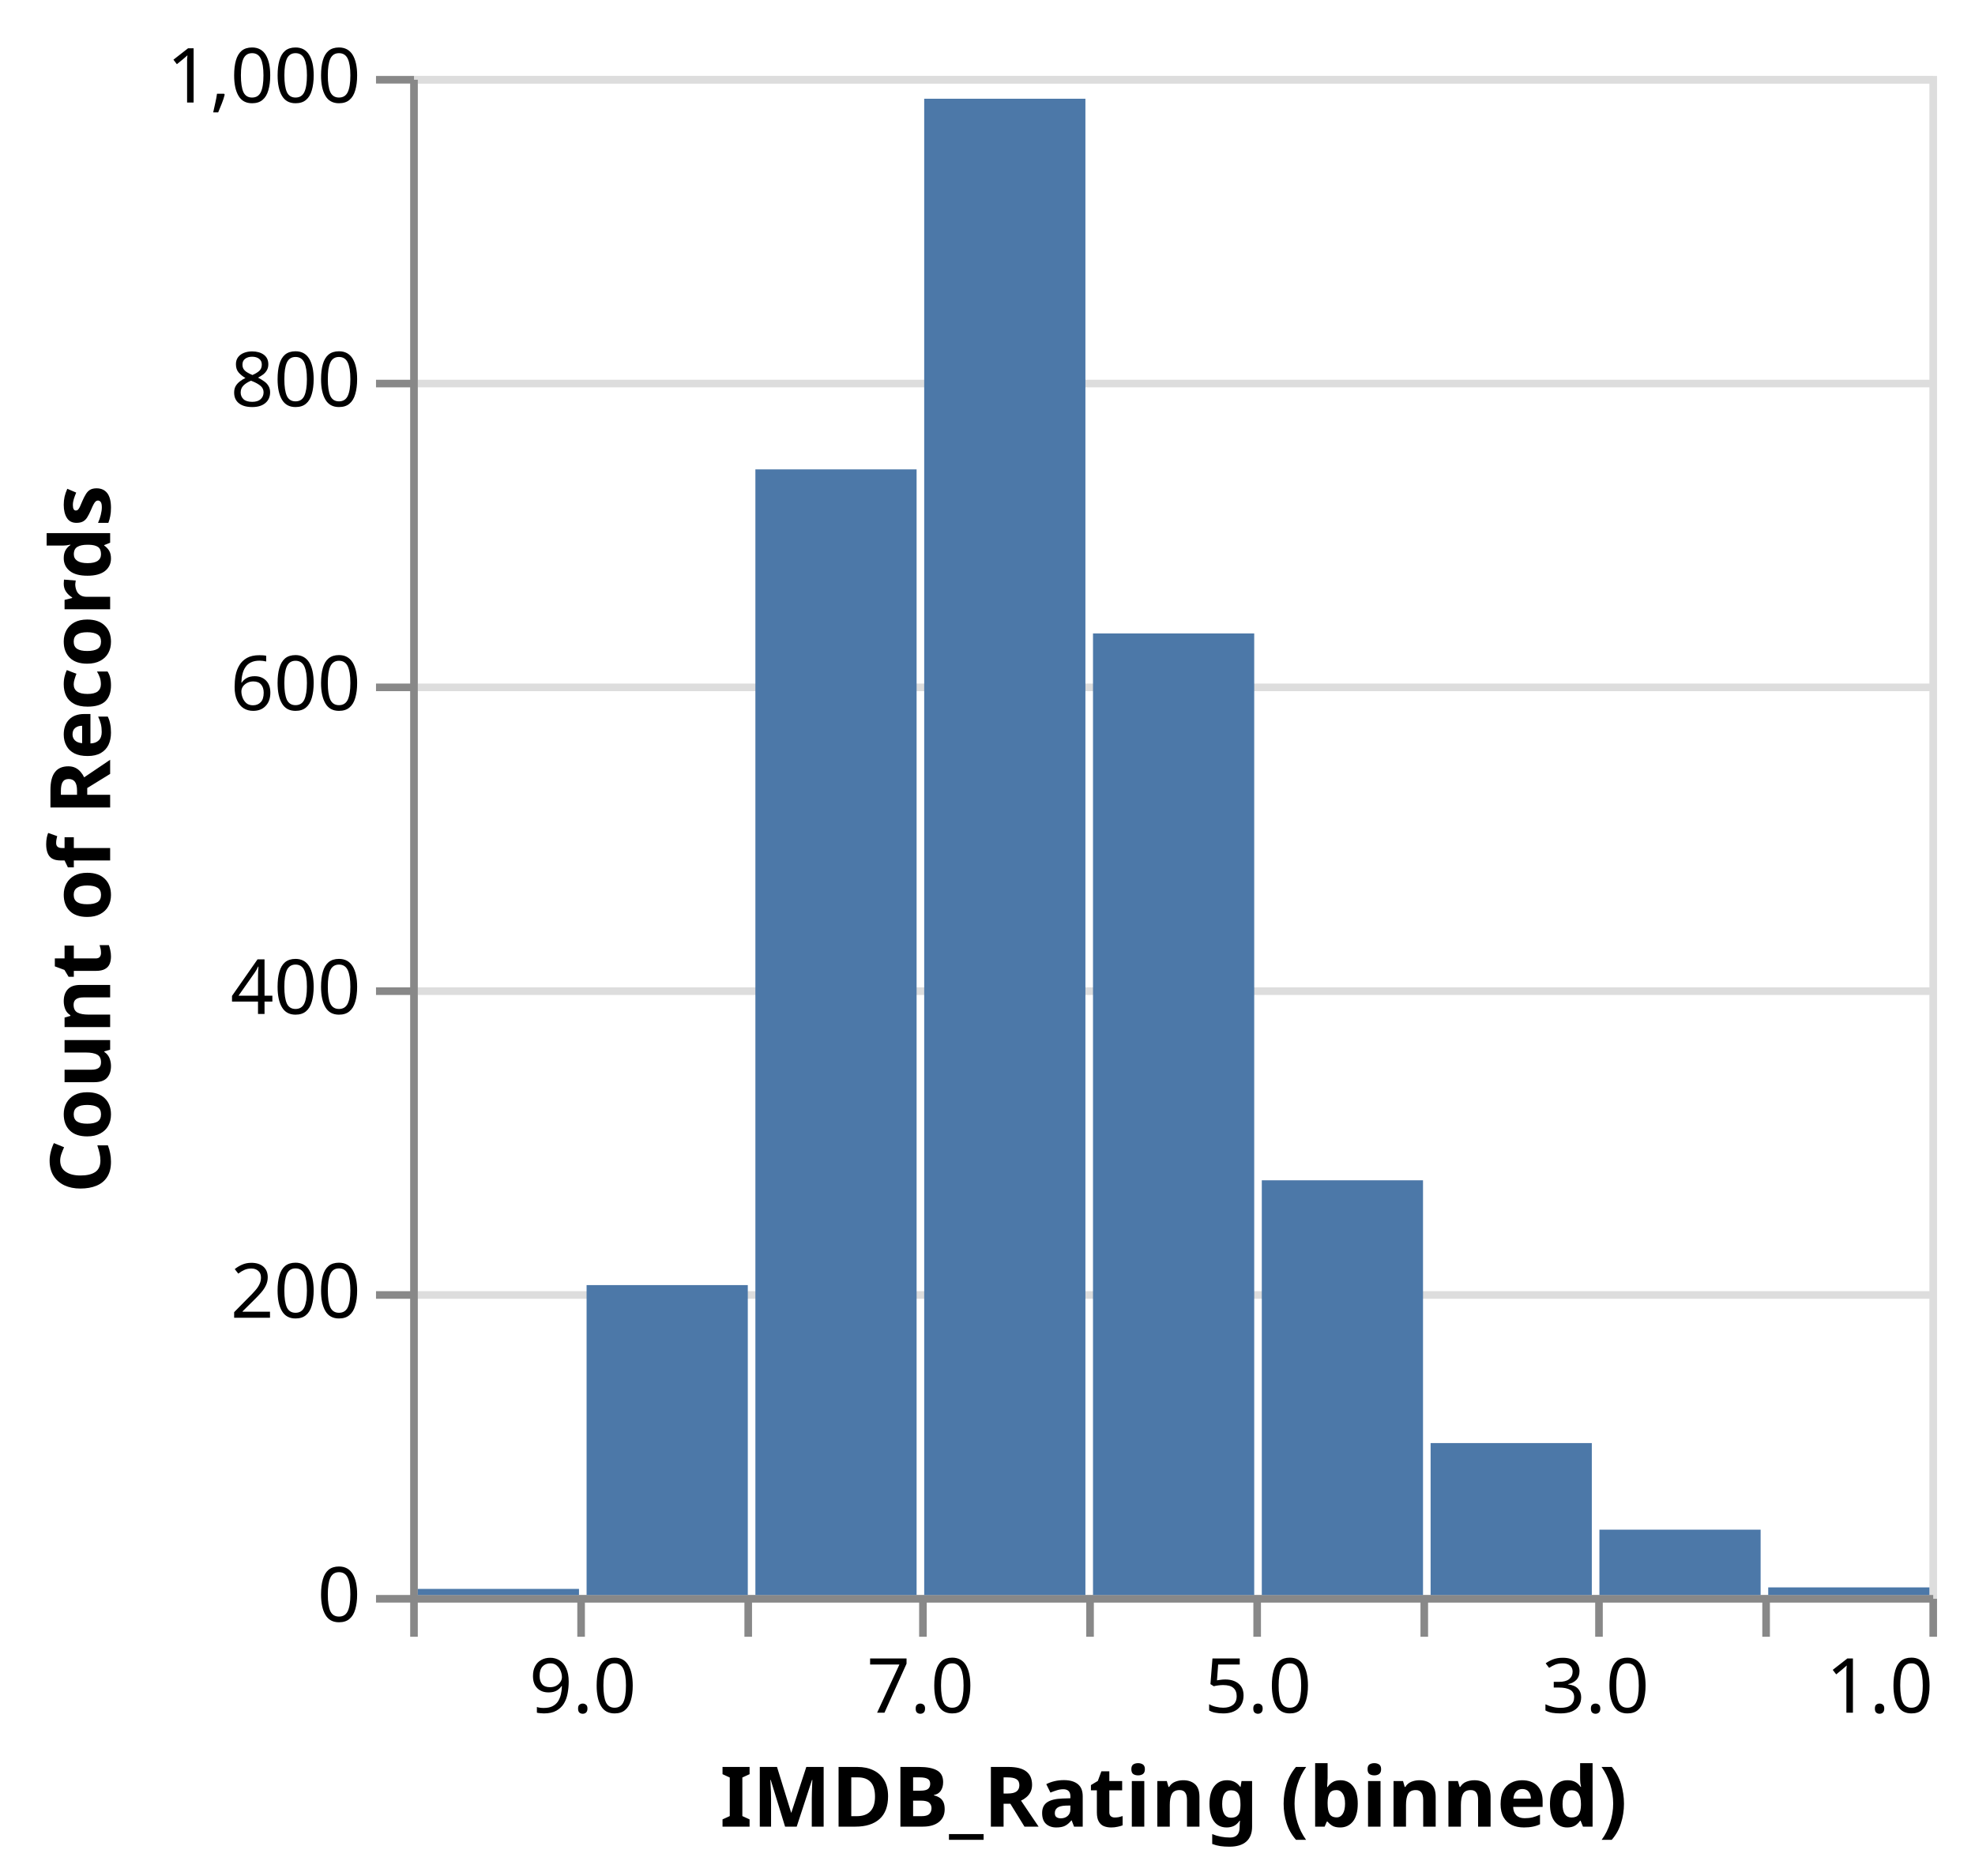
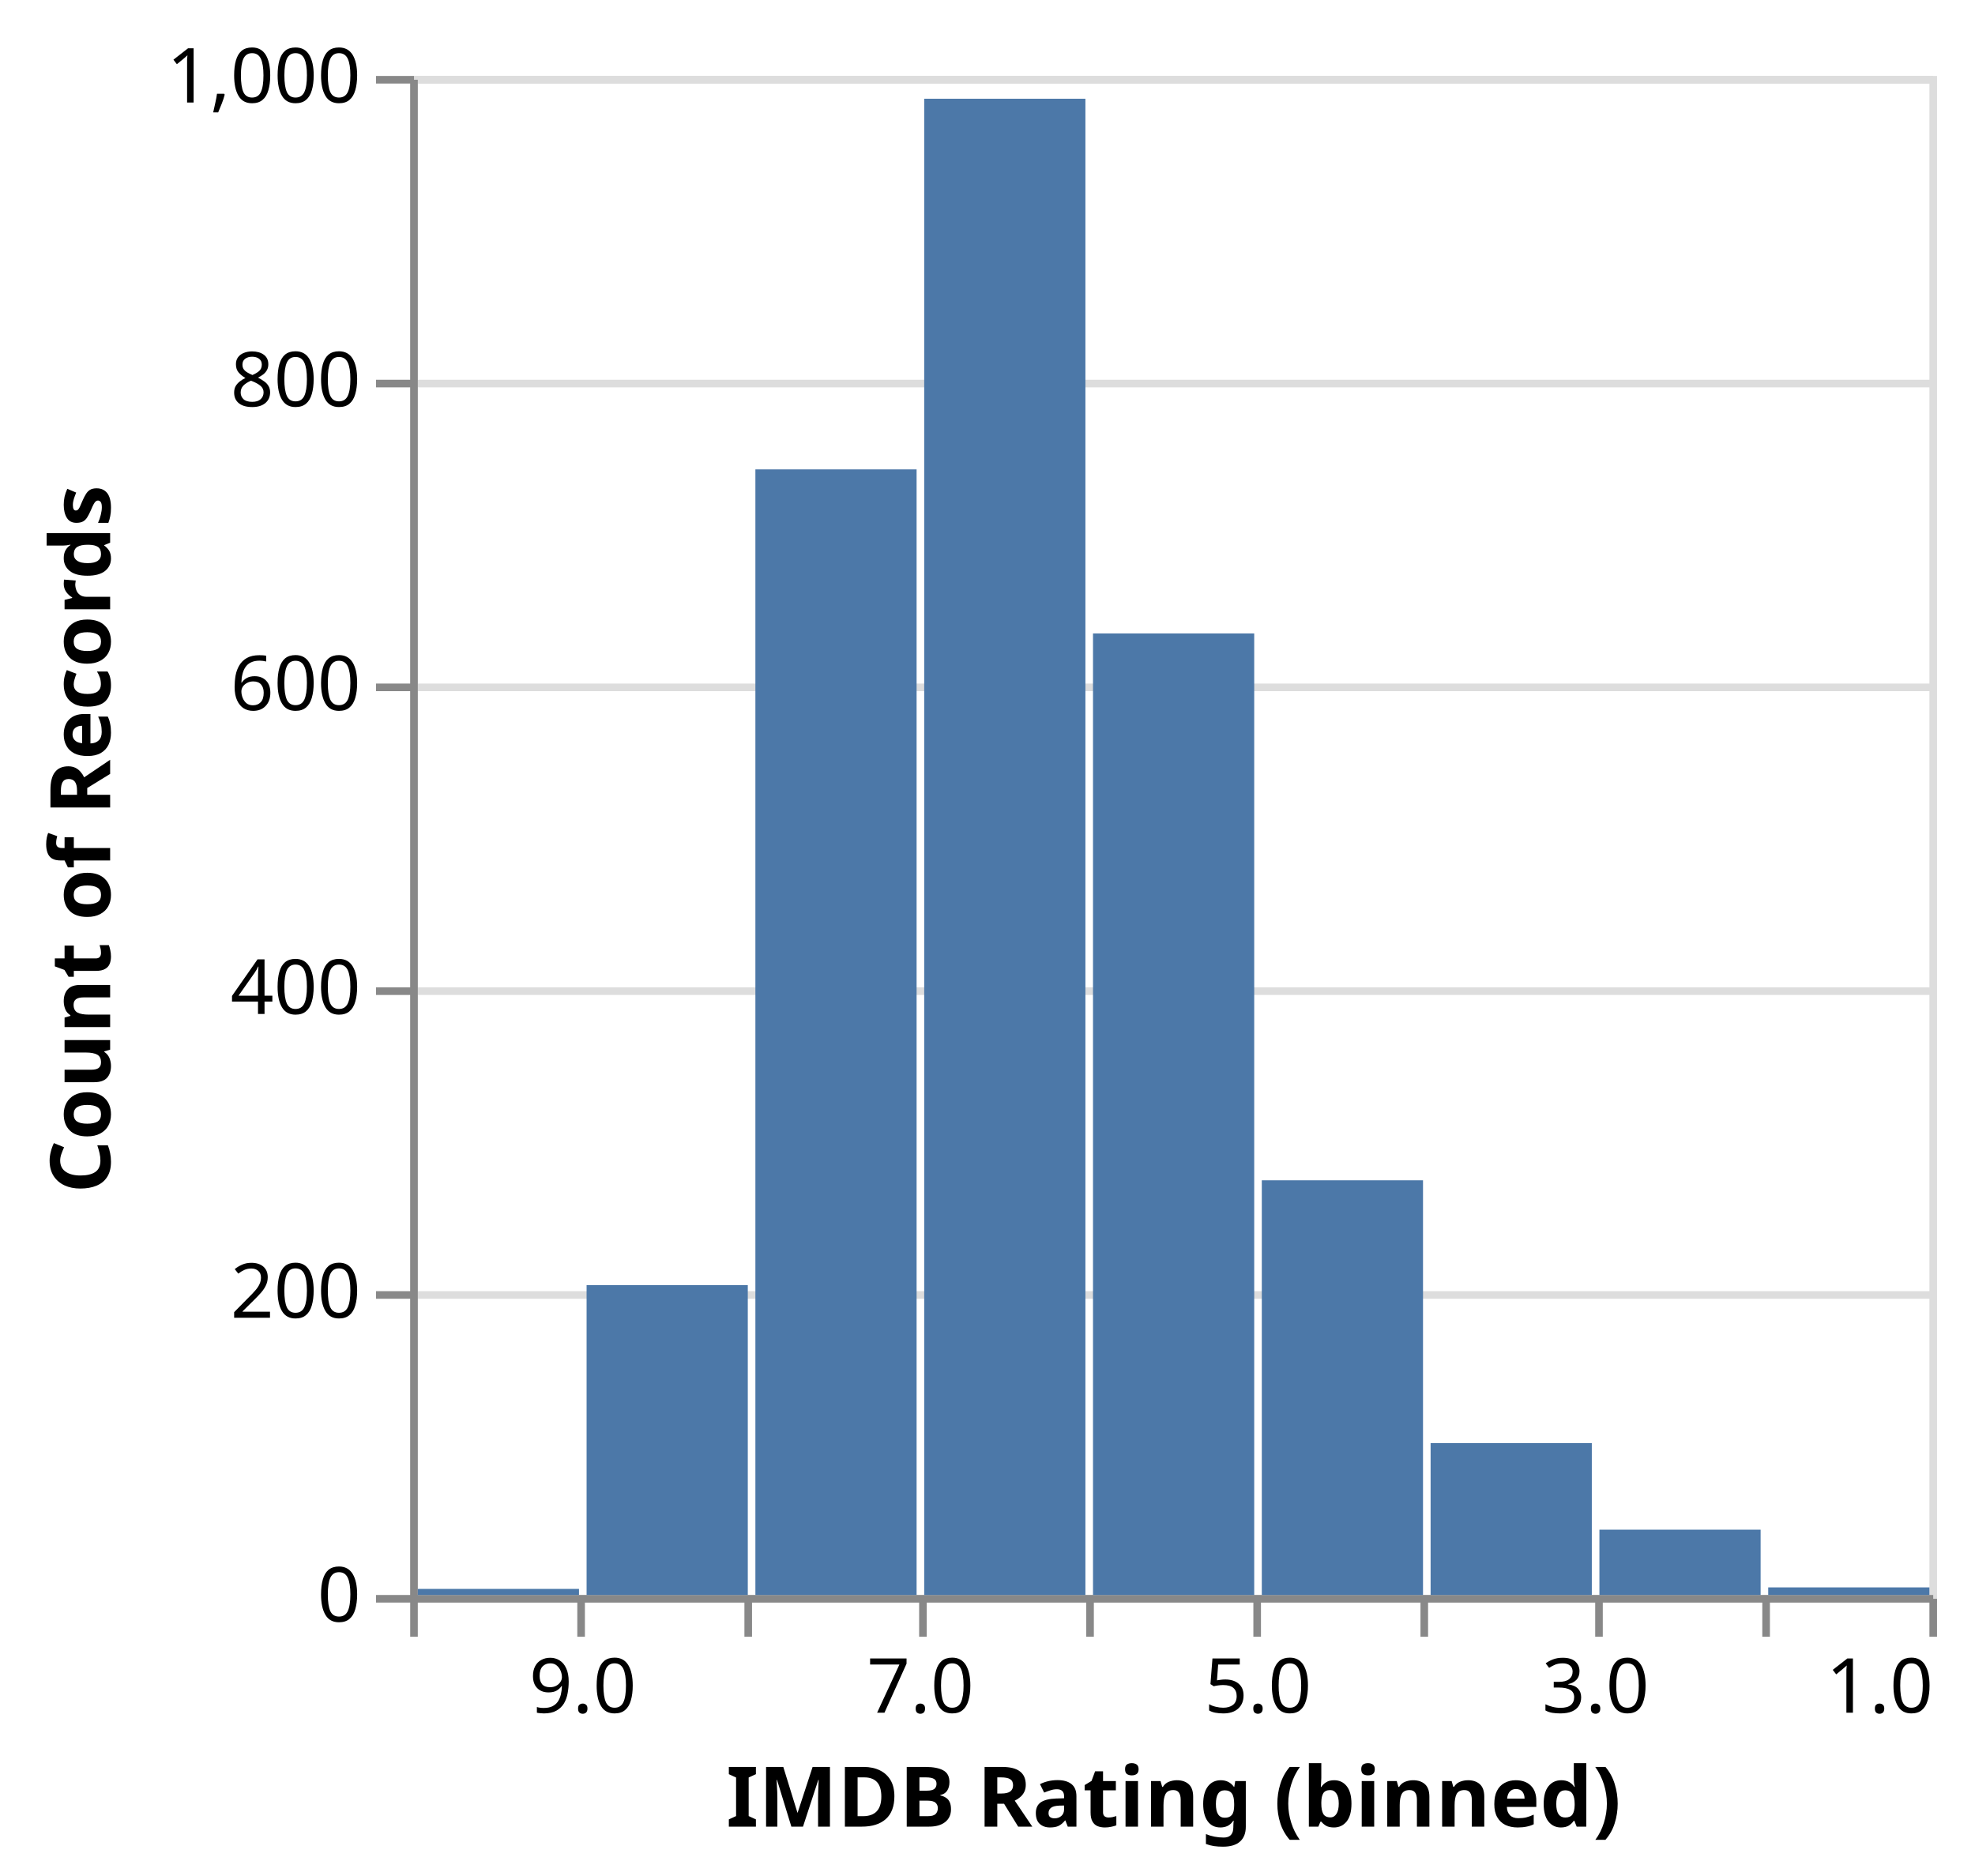
<svg xmlns="http://www.w3.org/2000/svg" class="marks" width="260" height="247" viewBox="0 0 260 247" version="1.1">
  <rect width="260" height="247" fill="white" />
  <g fill="none" stroke-miterlimit="10" transform="translate(54,10)">
    <g class="mark-group role-frame root" role="graphics-object" aria-roledescription="group mark container">
      <g transform="translate(0,0)">
        <path class="background" aria-hidden="true" d="M0.5,0.5h200v200h-200Z" stroke="#ddd" />
        <g>
          <g class="mark-group role-axis" aria-hidden="true">
            <g transform="translate(0.5,0.5)">
              <path class="background" aria-hidden="true" d="M0,0h0v0h0Z" pointer-events="none" />
              <g>
                <g class="mark-rule role-axis-grid" pointer-events="none">
                  <line transform="translate(200,200)" x2="-200" y2="0" stroke="#ddd" stroke-width="1" opacity="1" />
                  <line transform="translate(200,160)" x2="-200" y2="0" stroke="#ddd" stroke-width="1" opacity="1" />
                  <line transform="translate(200,120)" x2="-200" y2="0" stroke="#ddd" stroke-width="1" opacity="1" />
                  <line transform="translate(200,80)" x2="-200" y2="0" stroke="#ddd" stroke-width="1" opacity="1" />
                  <line transform="translate(200,40)" x2="-200" y2="0" stroke="#ddd" stroke-width="1" opacity="1" />
                  <line transform="translate(200,0)" x2="-200" y2="0" stroke="#ddd" stroke-width="1" opacity="1" />
                </g>
              </g>
              <path class="foreground" aria-hidden="true" d="" pointer-events="none" display="none" />
            </g>
          </g>
-           <g class="mark-group role-axis" role="graphics-symbol" aria-roledescription="axis" aria-label="X-axis titled 'IMDB_Rating (binned)' for a linear scale with values from 1 to 10">
+           <g class="mark-group role-axis" role="graphics-symbol" aria-roledescription="axis" aria-label="X-axis titled 'IMDB Rating (binned)' for a linear scale with values from 1 to 10">
            <g transform="translate(0.5,200.5)">
              <path class="background" aria-hidden="true" d="M0,0h0v0h0Z" pointer-events="none" />
              <g>
                <g class="mark-rule role-axis-tick" pointer-events="none">
                  <line transform="translate(200,0)" x2="0" y2="5" stroke="#888" stroke-width="1" opacity="1" />
                  <line transform="translate(178,0)" x2="0" y2="5" stroke="#888" stroke-width="1" opacity="1" />
                  <line transform="translate(156,0)" x2="0" y2="5" stroke="#888" stroke-width="1" opacity="1" />
                  <line transform="translate(133,0)" x2="0" y2="5" stroke="#888" stroke-width="1" opacity="1" />
                  <line transform="translate(111,0)" x2="0" y2="5" stroke="#888" stroke-width="1" opacity="1" />
                  <line transform="translate(89,0)" x2="0" y2="5" stroke="#888" stroke-width="1" opacity="1" />
                  <line transform="translate(67,0)" x2="0" y2="5" stroke="#888" stroke-width="1" opacity="1" />
                  <line transform="translate(44,0)" x2="0" y2="5" stroke="#888" stroke-width="1" opacity="1" />
                  <line transform="translate(22,0)" x2="0" y2="5" stroke="#888" stroke-width="1" opacity="1" />
                  <line transform="translate(0,0)" x2="0" y2="5" stroke="#888" stroke-width="1" opacity="1" />
                </g>
                <g class="mark-text role-axis-label" pointer-events="none">
                  <text text-anchor="end" transform="translate(200,15)" font-family="sans-serif" font-size="10px" fill="#000" opacity="1">1.0</text>
                  <text text-anchor="middle" transform="translate(177.7778,15)" font-family="sans-serif" font-size="10px" fill="#000" opacity="0">2.0</text>
                  <text text-anchor="middle" transform="translate(155.5556,15)" font-family="sans-serif" font-size="10px" fill="#000" opacity="1">3.0</text>
                  <text text-anchor="middle" transform="translate(133.3333,15)" font-family="sans-serif" font-size="10px" fill="#000" opacity="0">4.0</text>
                  <text text-anchor="middle" transform="translate(111.1111,15)" font-family="sans-serif" font-size="10px" fill="#000" opacity="1">5.0</text>
                  <text text-anchor="middle" transform="translate(88.88889,15)" font-family="sans-serif" font-size="10px" fill="#000" opacity="0">6.0</text>
                  <text text-anchor="middle" transform="translate(66.66667,15)" font-family="sans-serif" font-size="10px" fill="#000" opacity="1">7.0</text>
                  <text text-anchor="middle" transform="translate(44.44444,15)" font-family="sans-serif" font-size="10px" fill="#000" opacity="0">8.0</text>
                  <text text-anchor="middle" transform="translate(22.22222,15)" font-family="sans-serif" font-size="10px" fill="#000" opacity="1">9.0</text>
                  <text text-anchor="start" transform="translate(0,15)" font-family="sans-serif" font-size="10px" fill="#000" opacity="0">10.0</text>
                </g>
                <g class="mark-rule role-axis-domain" pointer-events="none">
                  <line transform="translate(200,0)" x2="-200" y2="0" stroke="#888" stroke-width="1" opacity="1" />
                </g>
                <g class="mark-text role-axis-title" pointer-events="none">
-                   <text text-anchor="middle" transform="translate(100,30)" font-family="sans-serif" font-size="11px" font-weight="bold" fill="#000" opacity="1">IMDB_Rating (binned)</text>
+                   <text text-anchor="middle" transform="translate(100,30)" font-family="sans-serif" font-size="11px" font-weight="bold" fill="#000" opacity="1">IMDB Rating (binned)</text>
                </g>
              </g>
              <path class="foreground" aria-hidden="true" d="" pointer-events="none" display="none" />
            </g>
          </g>
          <g class="mark-group role-axis" role="graphics-symbol" aria-roledescription="axis" aria-label="Y-axis titled 'Count of Records' for a linear scale with values from 0 to 1,000">
            <g transform="translate(0.5,0.5)">
              <path class="background" aria-hidden="true" d="M0,0h0v0h0Z" pointer-events="none" />
              <g>
                <g class="mark-rule role-axis-tick" pointer-events="none">
                  <line transform="translate(0,200)" x2="-5" y2="0" stroke="#888" stroke-width="1" opacity="1" />
                  <line transform="translate(0,160)" x2="-5" y2="0" stroke="#888" stroke-width="1" opacity="1" />
                  <line transform="translate(0,120)" x2="-5" y2="0" stroke="#888" stroke-width="1" opacity="1" />
                  <line transform="translate(0,80)" x2="-5" y2="0" stroke="#888" stroke-width="1" opacity="1" />
                  <line transform="translate(0,40)" x2="-5" y2="0" stroke="#888" stroke-width="1" opacity="1" />
                  <line transform="translate(0,0)" x2="-5" y2="0" stroke="#888" stroke-width="1" opacity="1" />
                </g>
                <g class="mark-text role-axis-label" pointer-events="none">
                  <text text-anchor="end" transform="translate(-7,203)" font-family="sans-serif" font-size="10px" fill="#000" opacity="1">0</text>
                  <text text-anchor="end" transform="translate(-7,163)" font-family="sans-serif" font-size="10px" fill="#000" opacity="1">200</text>
                  <text text-anchor="end" transform="translate(-7,123)" font-family="sans-serif" font-size="10px" fill="#000" opacity="1">400</text>
                  <text text-anchor="end" transform="translate(-7,83)" font-family="sans-serif" font-size="10px" fill="#000" opacity="1">600</text>
                  <text text-anchor="end" transform="translate(-7,43)" font-family="sans-serif" font-size="10px" fill="#000" opacity="1">800</text>
                  <text text-anchor="end" transform="translate(-7,3)" font-family="sans-serif" font-size="10px" fill="#000" opacity="1">1,000</text>
                </g>
                <g class="mark-rule role-axis-domain" pointer-events="none">
                  <line transform="translate(0,200)" x2="0" y2="-200" stroke="#888" stroke-width="1" opacity="1" />
                </g>
                <g class="mark-text role-axis-title" pointer-events="none">
                  <text text-anchor="middle" transform="translate(-38,100) rotate(-90) translate(0,-2)" font-family="sans-serif" font-size="11px" font-weight="bold" fill="#000" opacity="1">Count of Records</text>
                </g>
              </g>
              <path class="foreground" aria-hidden="true" d="" pointer-events="none" display="none" />
            </g>
          </g>
          <g class="mark-rect role-mark marks" role="graphics-object" aria-roledescription="rect mark container">
-             <path aria-label="IMDB_Rating (binned): 6 – 7; Count of Records: 985" role="graphics-symbol" aria-roledescription="bar" d="M67.667,3h21.222v197h-21.222Z" fill="#4c78a8" />
-             <path aria-label="IMDB_Rating (binned): 3 – 4; Count of Records: 100" role="graphics-symbol" aria-roledescription="bar" d="M134.333,180h21.222v20h-21.222Z" fill="#4c78a8" />
-             <path aria-label="IMDB_Rating (binned): 7 – 8; Count of Records: 741" role="graphics-symbol" aria-roledescription="bar" d="M45.444,51.8h21.222v148.2h-21.222Z" fill="#4c78a8" />
-             <path aria-label="IMDB_Rating (binned): 5 – 6; Count of Records: 633" role="graphics-symbol" aria-roledescription="bar" d="M89.889,73.4h21.222v126.6h-21.222Z" fill="#4c78a8" />
-             <path aria-label="IMDB_Rating (binned): 8 – 9; Count of Records: 204" role="graphics-symbol" aria-roledescription="bar" d="M23.222,159.2h21.222v40.8h-21.222Z" fill="#4c78a8" />
-             <path aria-label="IMDB_Rating (binned): 2 – 3; Count of Records: 43" role="graphics-symbol" aria-roledescription="bar" d="M156.556,191.4h21.222v8.6h-21.222Z" fill="#4c78a8" />
-             <path aria-label="IMDB_Rating (binned): 4 – 5; Count of Records: 273" role="graphics-symbol" aria-roledescription="bar" d="M112.111,145.4h21.222v54.6h-21.222Z" fill="#4c78a8" />
-             <path aria-label="IMDB_Rating (binned): 9 – 10; Count of Records: 4" role="graphics-symbol" aria-roledescription="bar" d="M1,199.2h21.222v0.8h-21.222Z" fill="#4c78a8" />
-             <path aria-label="IMDB_Rating (binned): 1 – 2; Count of Records: 5" role="graphics-symbol" aria-roledescription="bar" d="M178.778,199h21.222v1h-21.222Z" fill="#4c78a8" />
+             <path aria-label="IMDB Rating (binned): 6 – 7; Count of Records: 985" role="graphics-symbol" aria-roledescription="bar" d="M67.667,3h21.222v197h-21.222Z" fill="#4c78a8" />
+             <path aria-label="IMDB Rating (binned): 3 – 4; Count of Records: 100" role="graphics-symbol" aria-roledescription="bar" d="M134.333,180h21.222v20h-21.222Z" fill="#4c78a8" />
+             <path aria-label="IMDB Rating (binned): 7 – 8; Count of Records: 741" role="graphics-symbol" aria-roledescription="bar" d="M45.444,51.8h21.222v148.2h-21.222Z" fill="#4c78a8" />
+             <path aria-label="IMDB Rating (binned): 5 – 6; Count of Records: 633" role="graphics-symbol" aria-roledescription="bar" d="M89.889,73.4h21.222v126.6h-21.222Z" fill="#4c78a8" />
+             <path aria-label="IMDB Rating (binned): 8 – 9; Count of Records: 204" role="graphics-symbol" aria-roledescription="bar" d="M23.222,159.2h21.222v40.8h-21.222Z" fill="#4c78a8" />
+             <path aria-label="IMDB Rating (binned): 2 – 3; Count of Records: 43" role="graphics-symbol" aria-roledescription="bar" d="M156.556,191.4h21.222v8.6h-21.222Z" fill="#4c78a8" />
+             <path aria-label="IMDB Rating (binned): 4 – 5; Count of Records: 273" role="graphics-symbol" aria-roledescription="bar" d="M112.111,145.4h21.222v54.6h-21.222Z" fill="#4c78a8" />
+             <path aria-label="IMDB Rating (binned): 9 – 10; Count of Records: 4" role="graphics-symbol" aria-roledescription="bar" d="M1,199.2h21.222v0.8h-21.222Z" fill="#4c78a8" />
+             <path aria-label="IMDB Rating (binned): 1 – 2; Count of Records: 5" role="graphics-symbol" aria-roledescription="bar" d="M178.778,199h21.222v1h-21.222Z" fill="#4c78a8" />
          </g>
        </g>
        <path class="foreground" aria-hidden="true" d="" display="none" />
      </g>
    </g>
  </g>
</svg>
